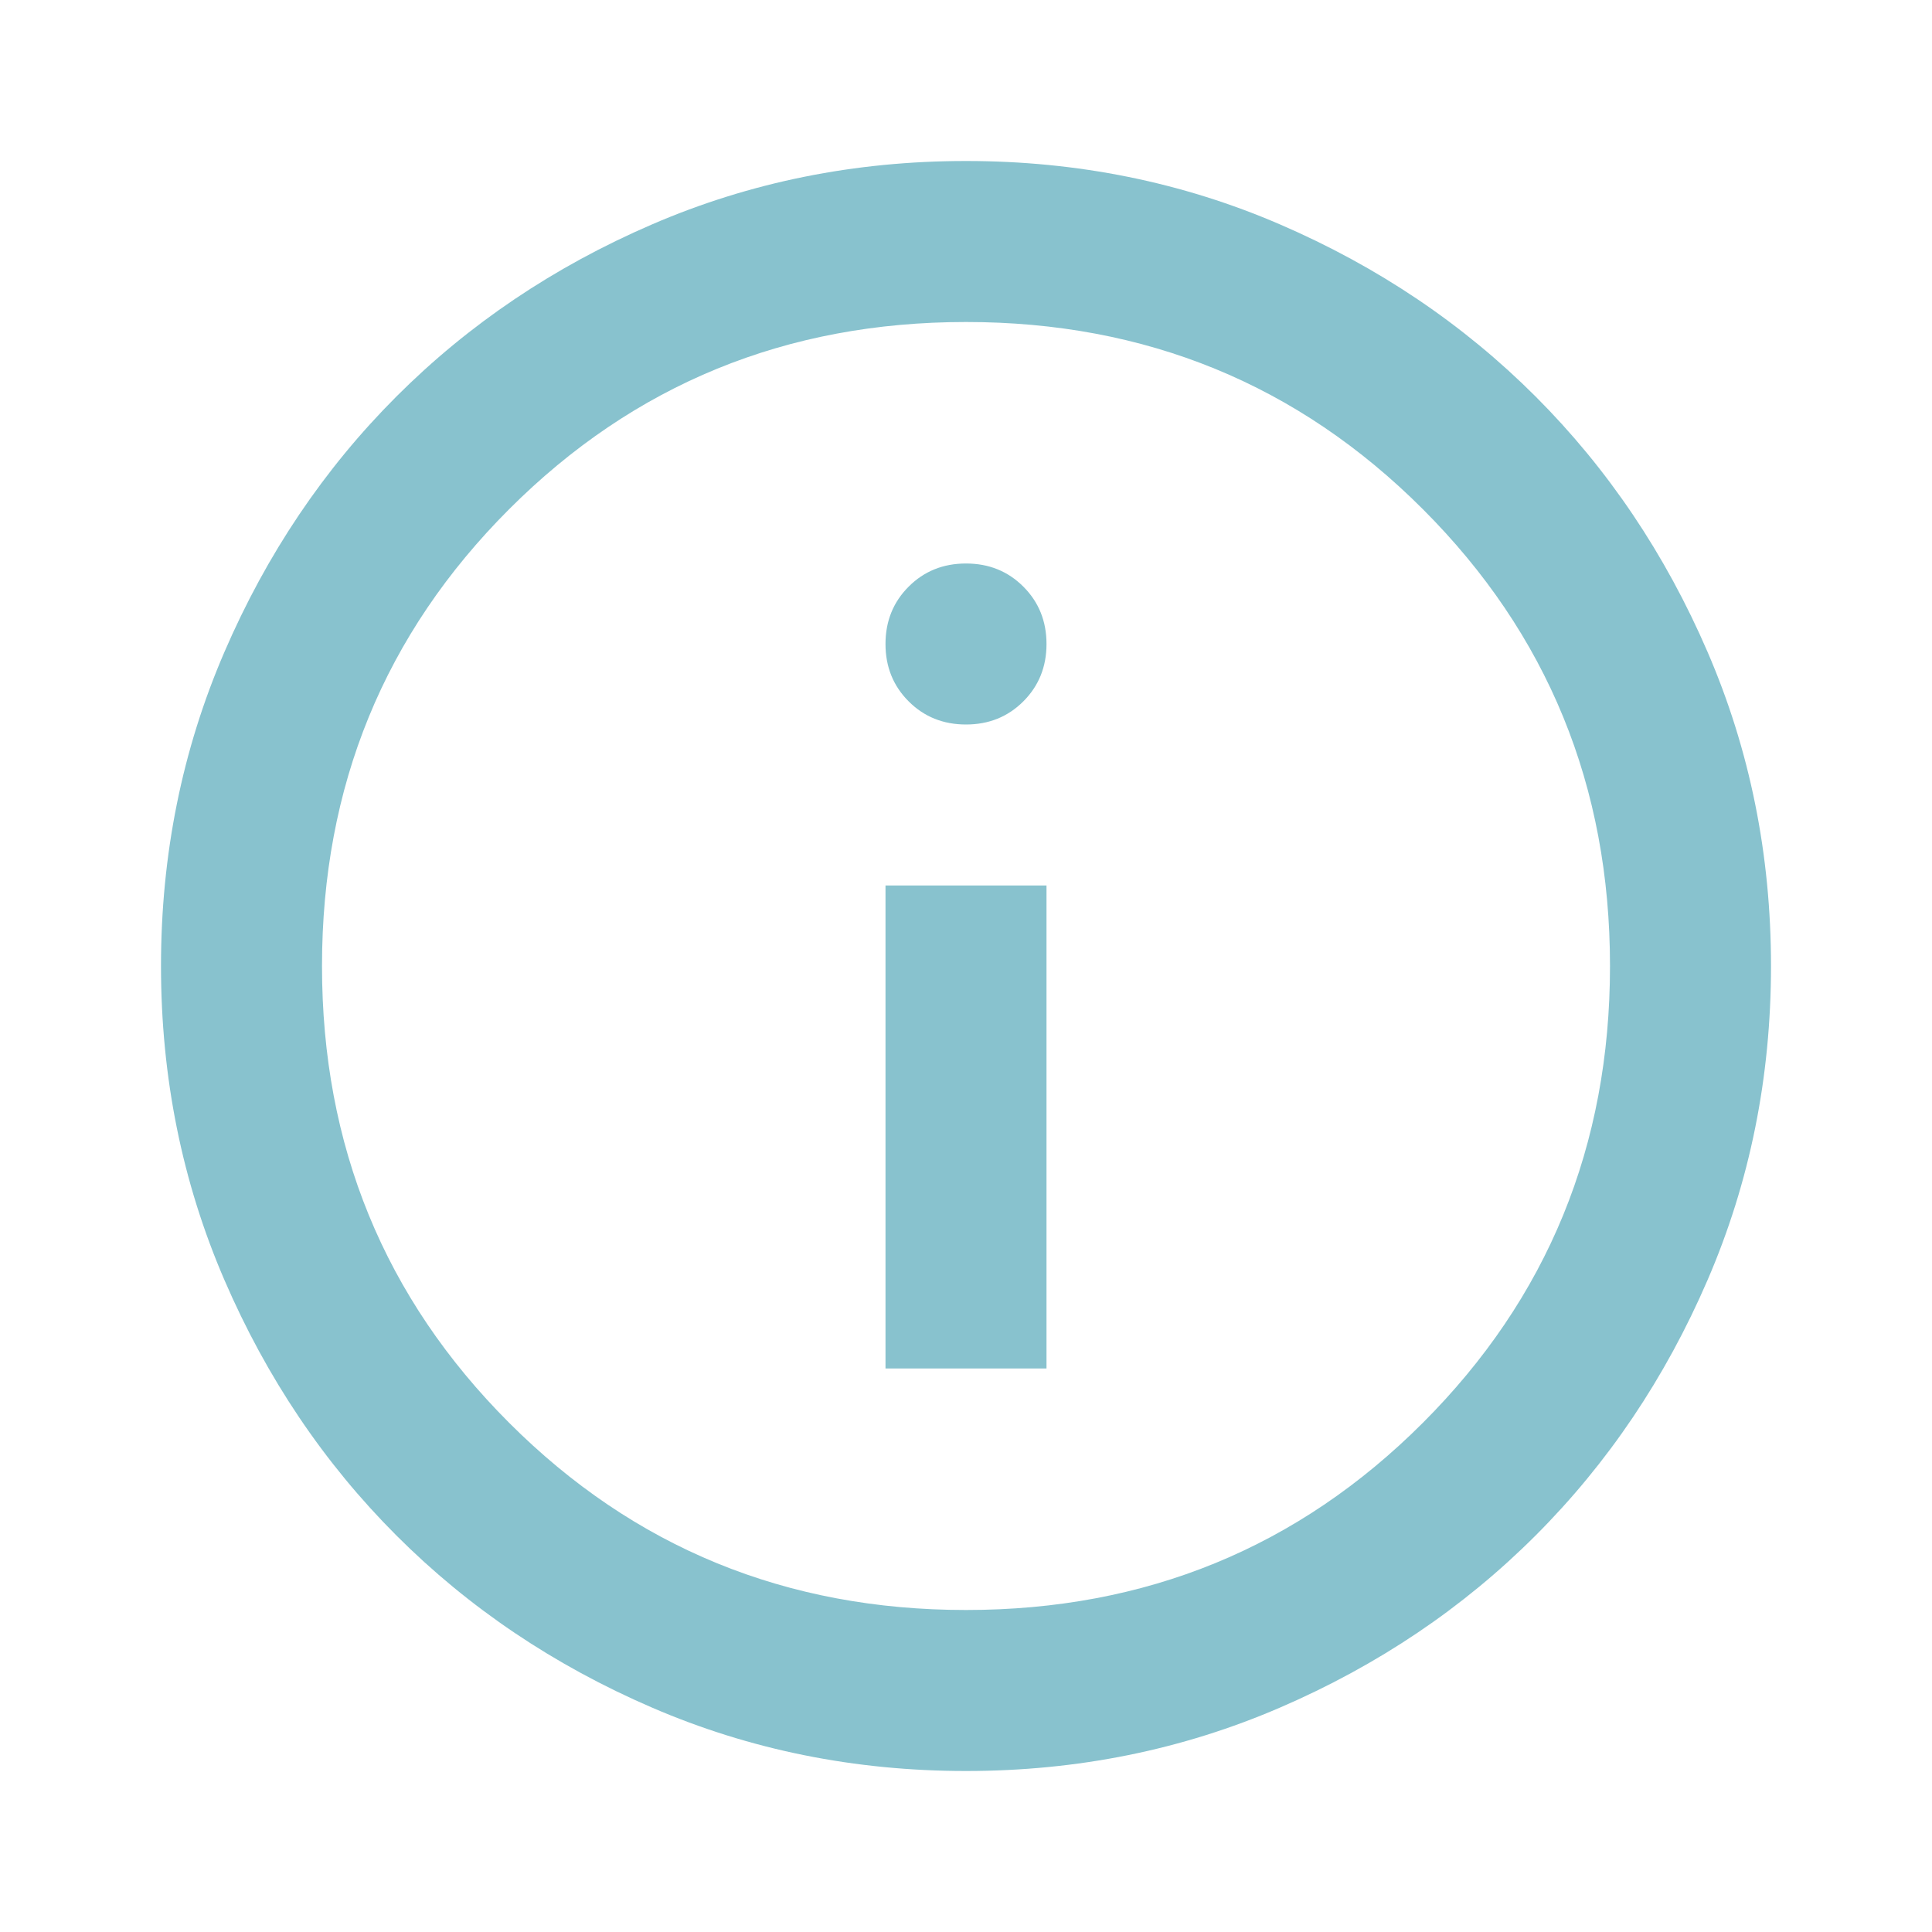
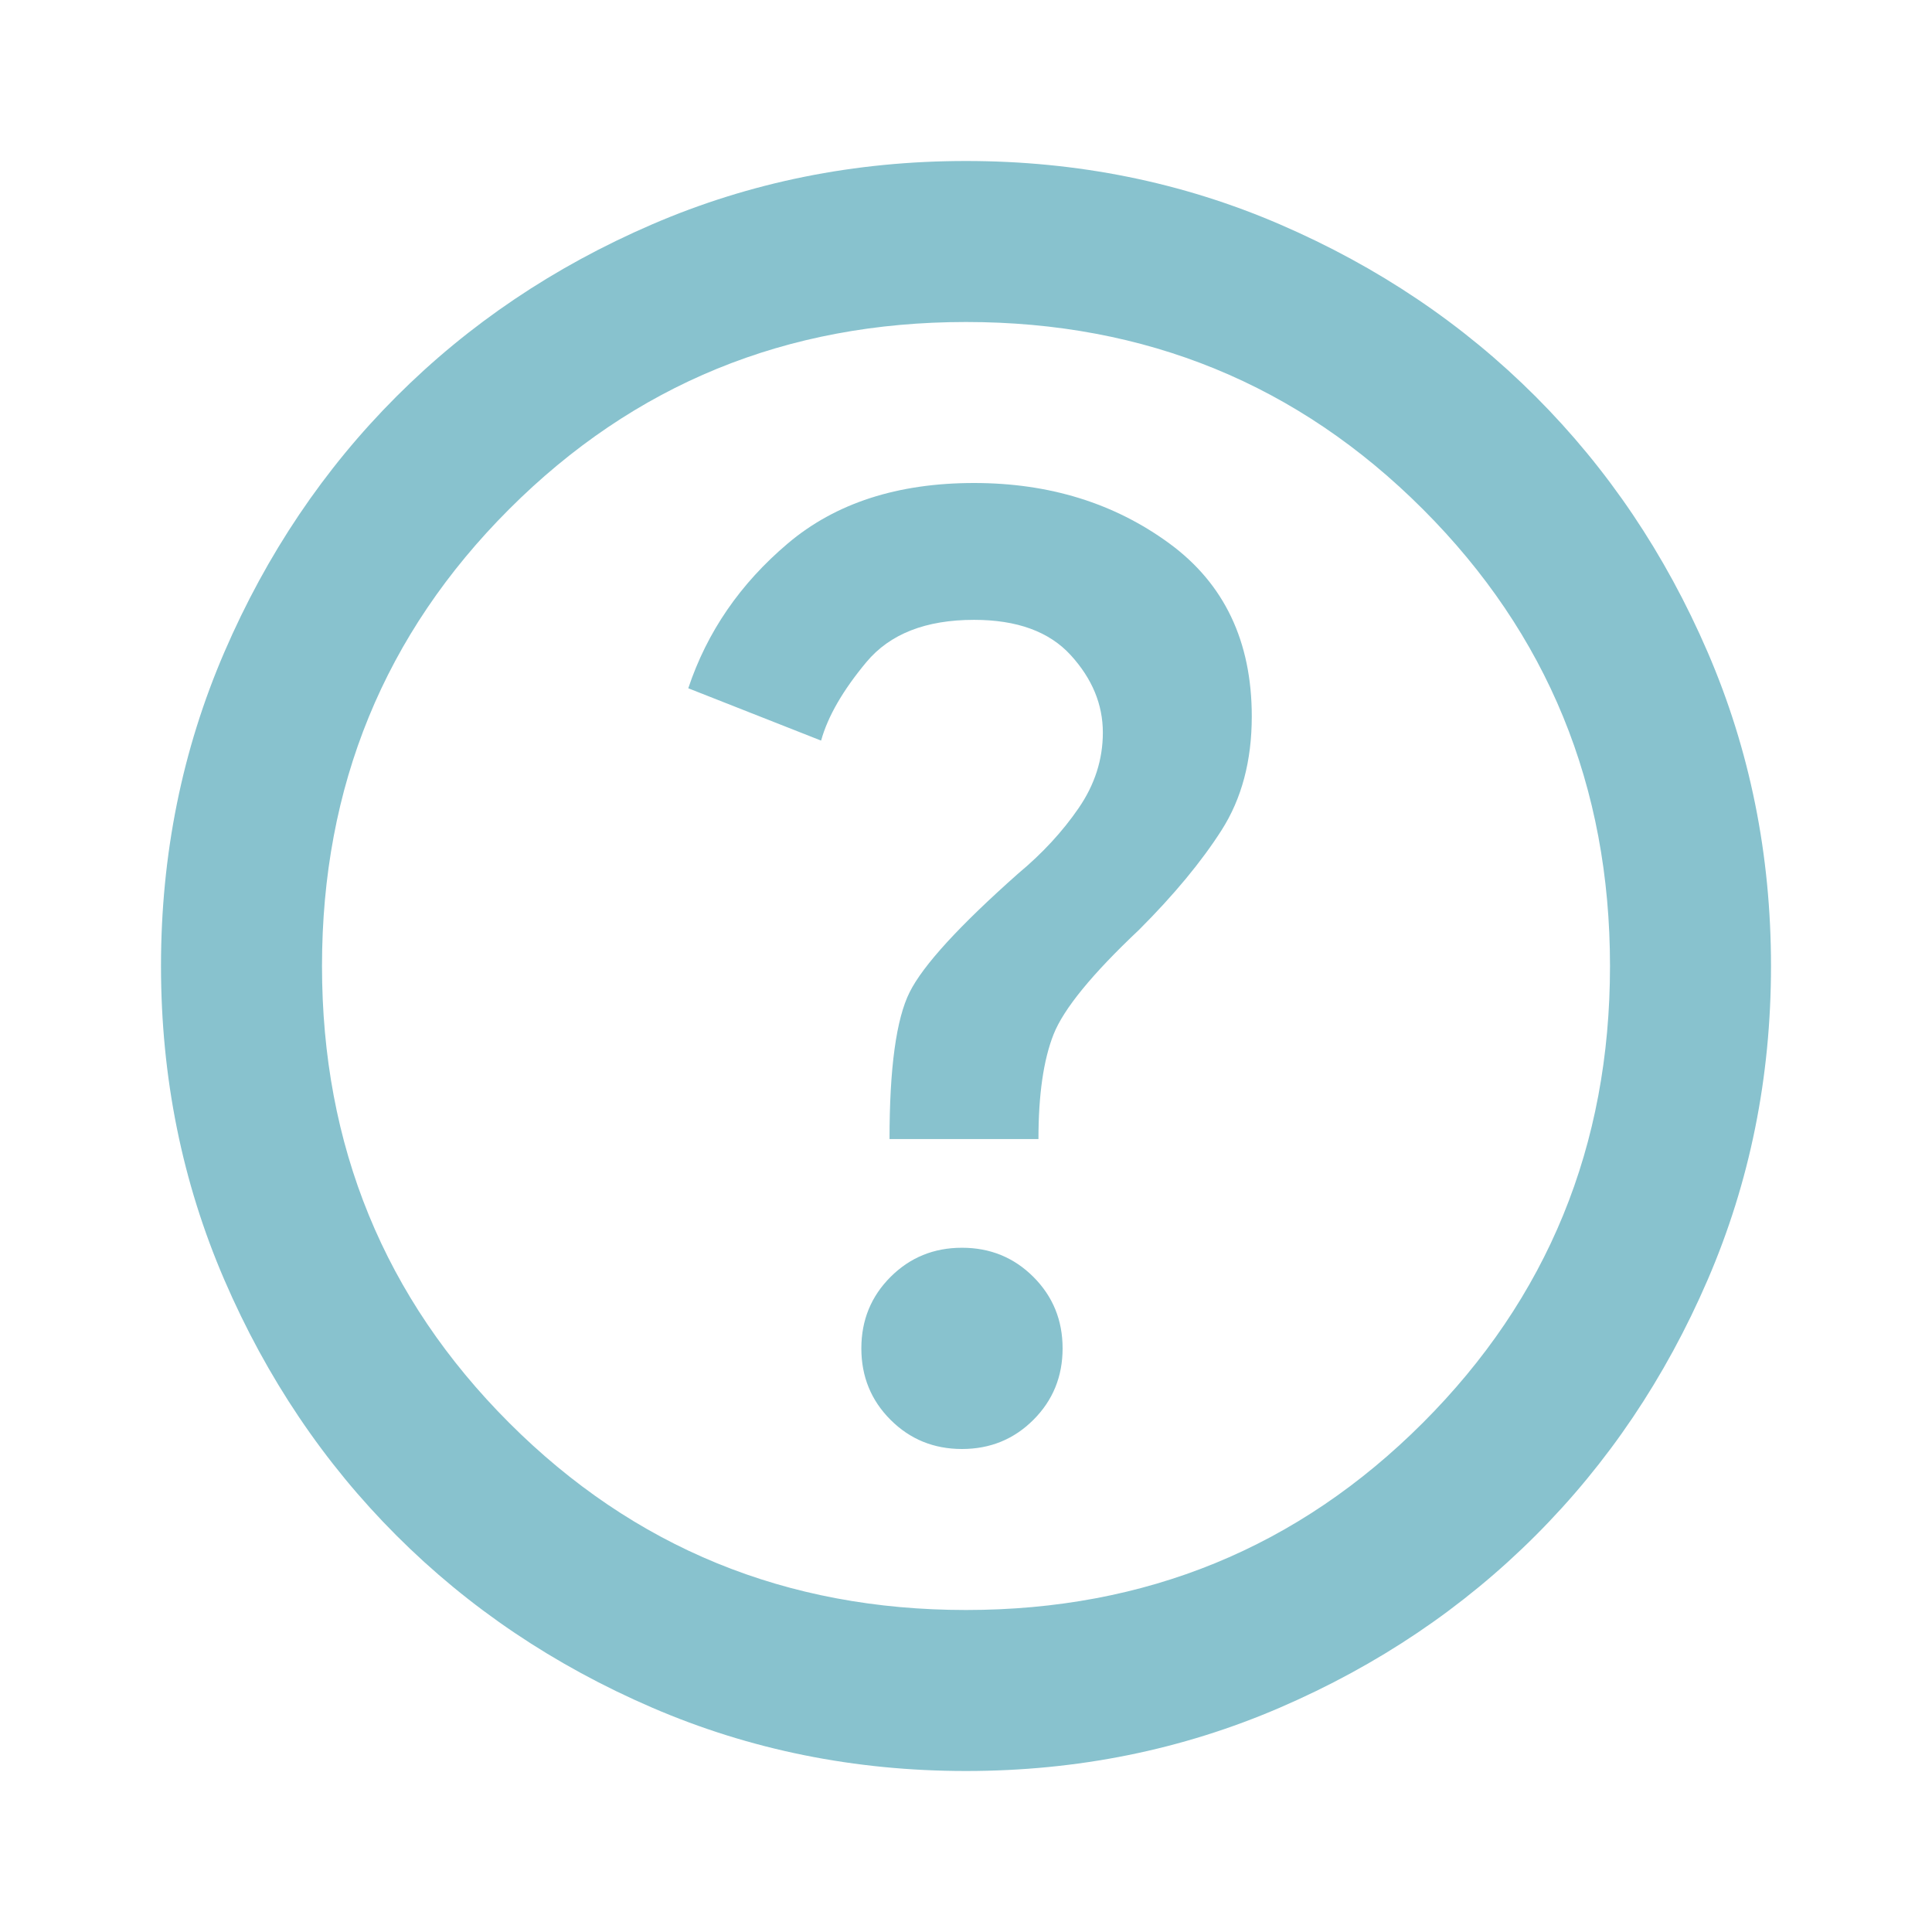
<svg xmlns="http://www.w3.org/2000/svg" height="24px" viewBox="0 -960 960 960" width="24px" fill="#88c2ce">
-   <path d="M440-280h80v-240h-80v240Zm40-320q17 0 28.5-11.5T520-640q0-17-11.5-28.5T480-680q-17 0-28.5 11.5T440-640q0 17 11.5 28.5T480-600Zm0 520q-83 0-156-31.5T197-197q-54-54-85.5-127T80-480q0-83 31.5-156T197-763q54-54 127-85.5T480-880q83 0 156 31.5T763-763q54 54 85.5 127T880-480q0 83-31.5 156T763-197q-54 54-127 85.5T480-80Zm0-80q134 0 227-93t93-227q0-134-93-227t-227-93q-134 0-227 93t-93 227q0 134 93 227t227 93Zm0-320Z" />
+   <path d="M478-240q21 0 35.5-14.5T528-290q0-21-14.5-35.5T478-340q-21 0-35.5 14.5T428-290q0 21 14.5 35.5T478-240Zm-36-154h74q0-33 7.5-52t42.5-52q26-26 41-49.5t15-56.5q0-56-41-86t-97-30q-57 0-92.5 30T342-618l66 26q5-18 22.5-39t53.5-21q32 0 48 17.5t16 38.5q0 20-12 37.5T506-526q-44 39-54 59t-10 73Zm38 314q-83 0-156-31.5T197-197q-54-54-85.5-127T80-480q0-83 31.5-156T197-763q54-54 127-85.5T480-880q83 0 156 31.5T763-763q54 54 85.5 127T880-480q0 83-31.5 156T763-197q-54 54-127 85.5T480-80Zm0-80q134 0 227-93t93-227q0-134-93-227t-227-93q-134 0-227 93t-93 227q0 134 93 227t227 93Zm0-320Z" />
</svg>
